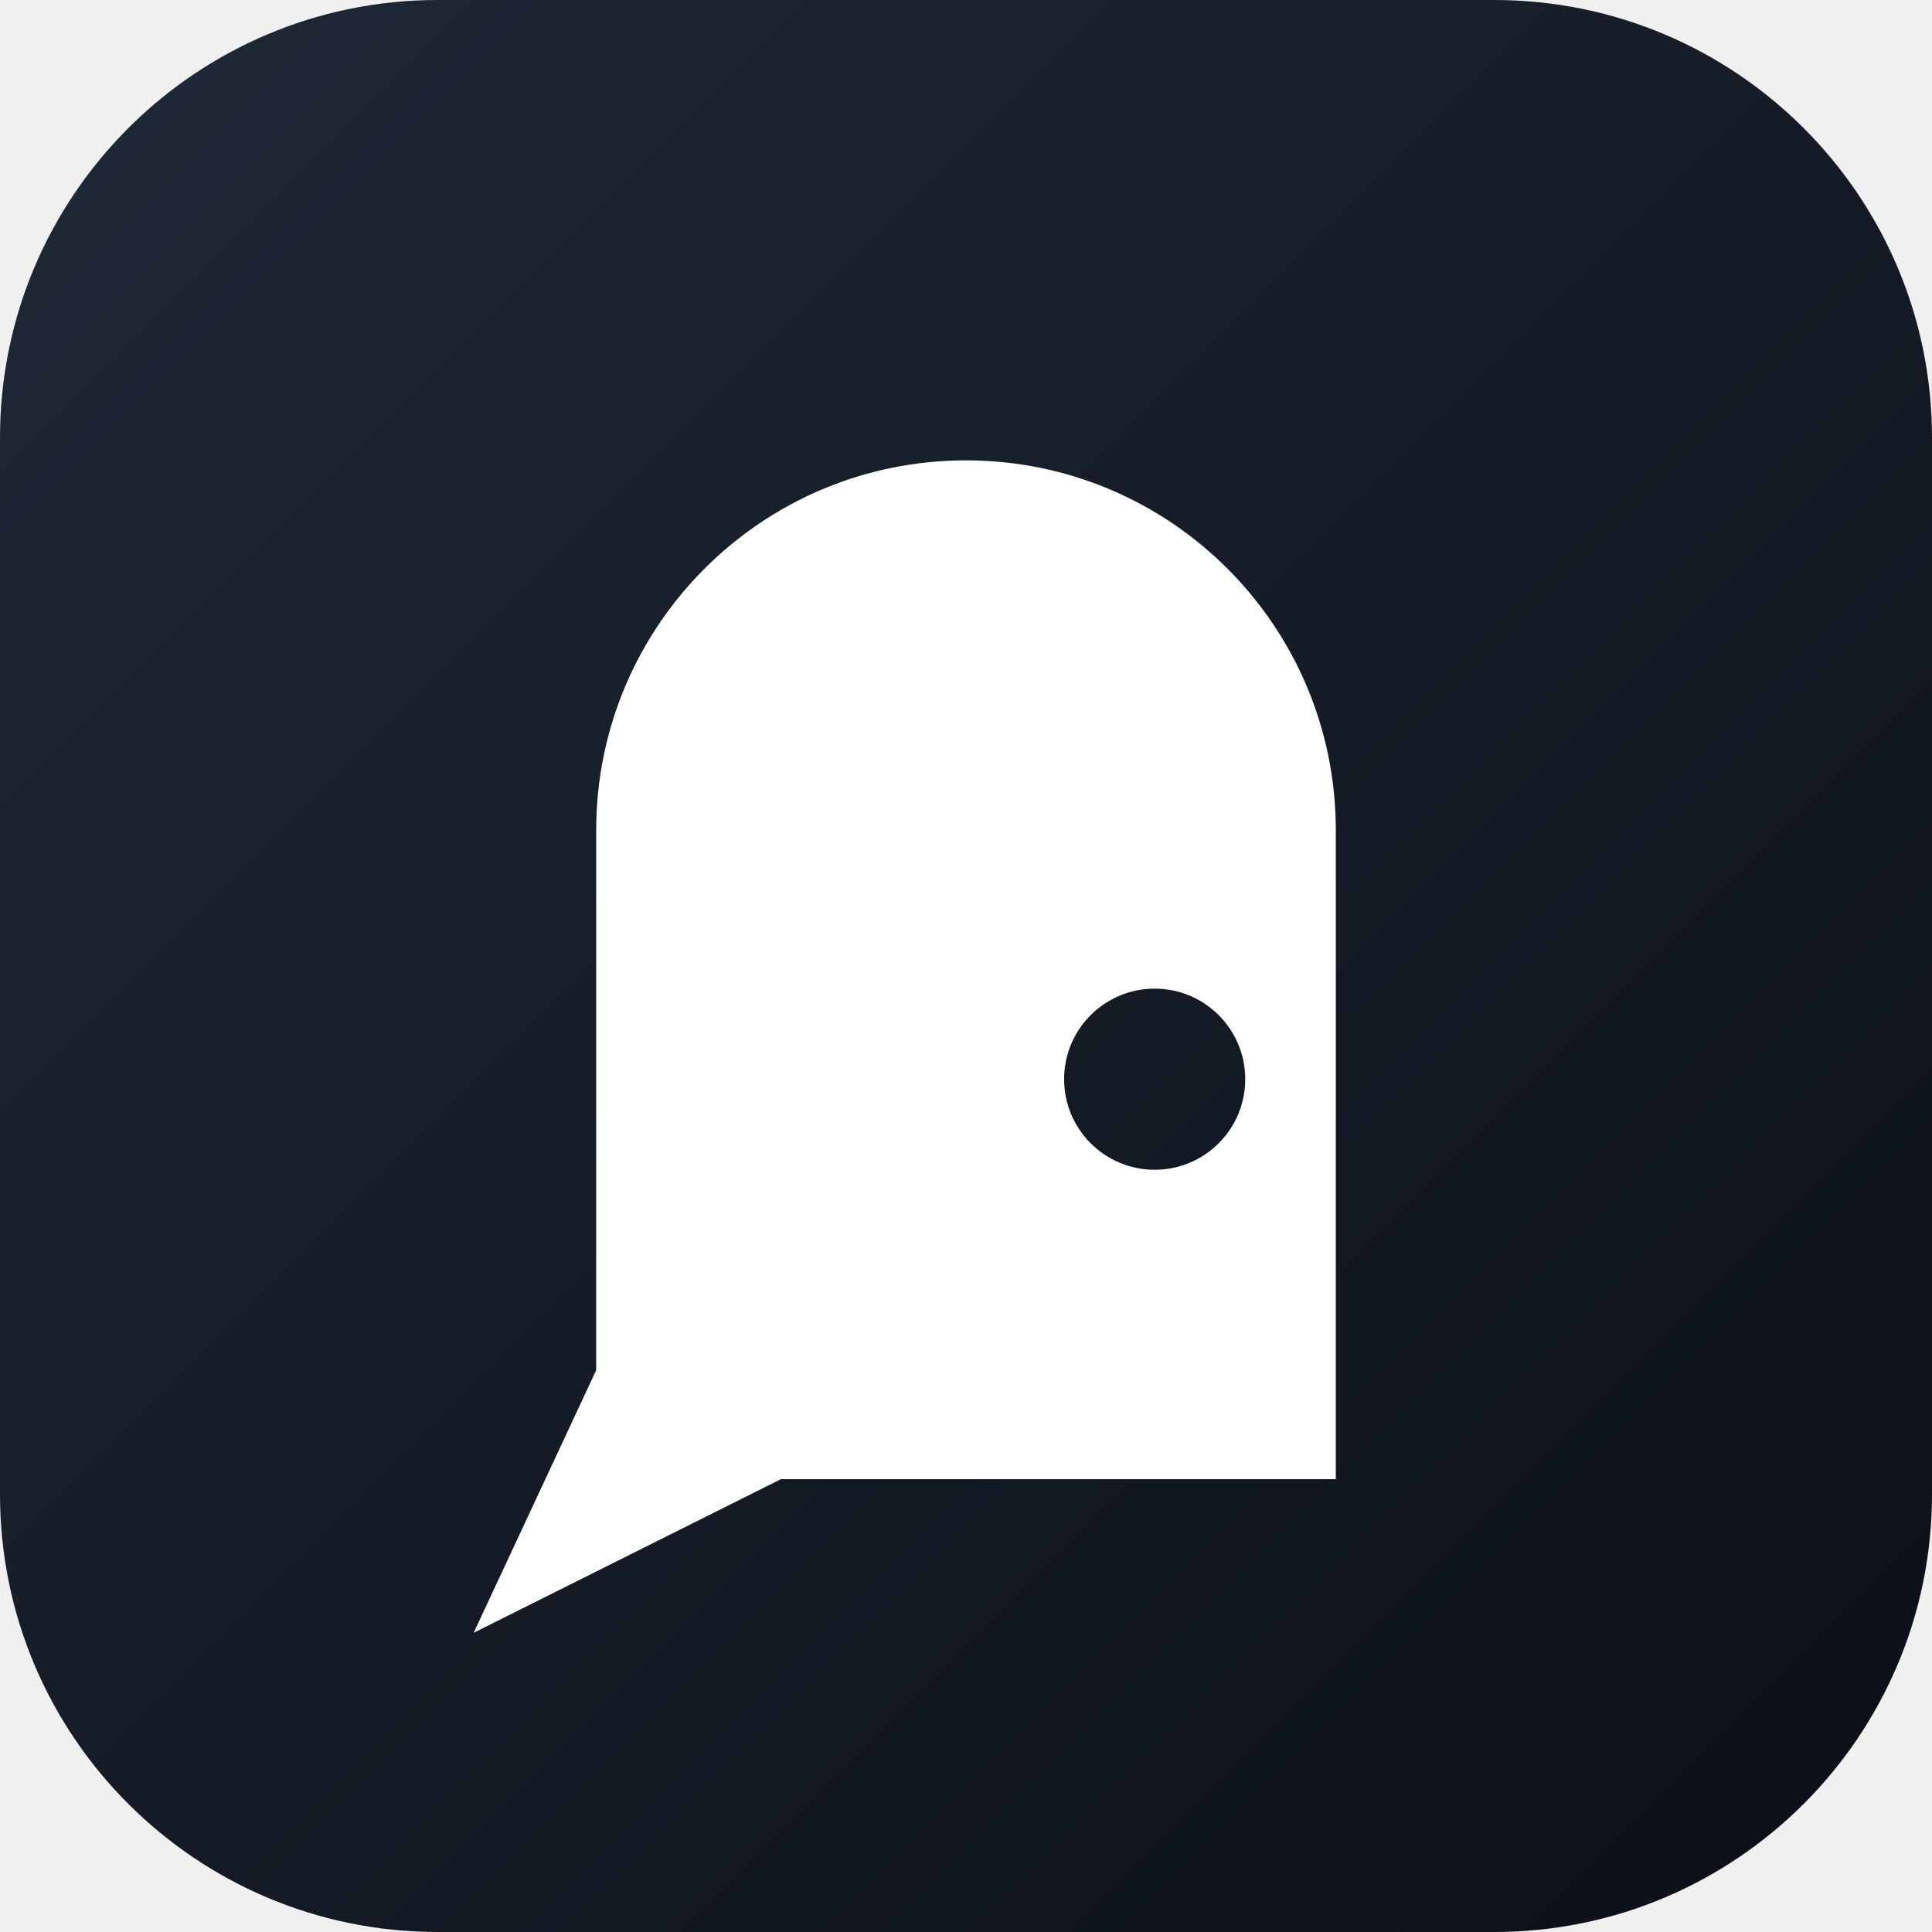
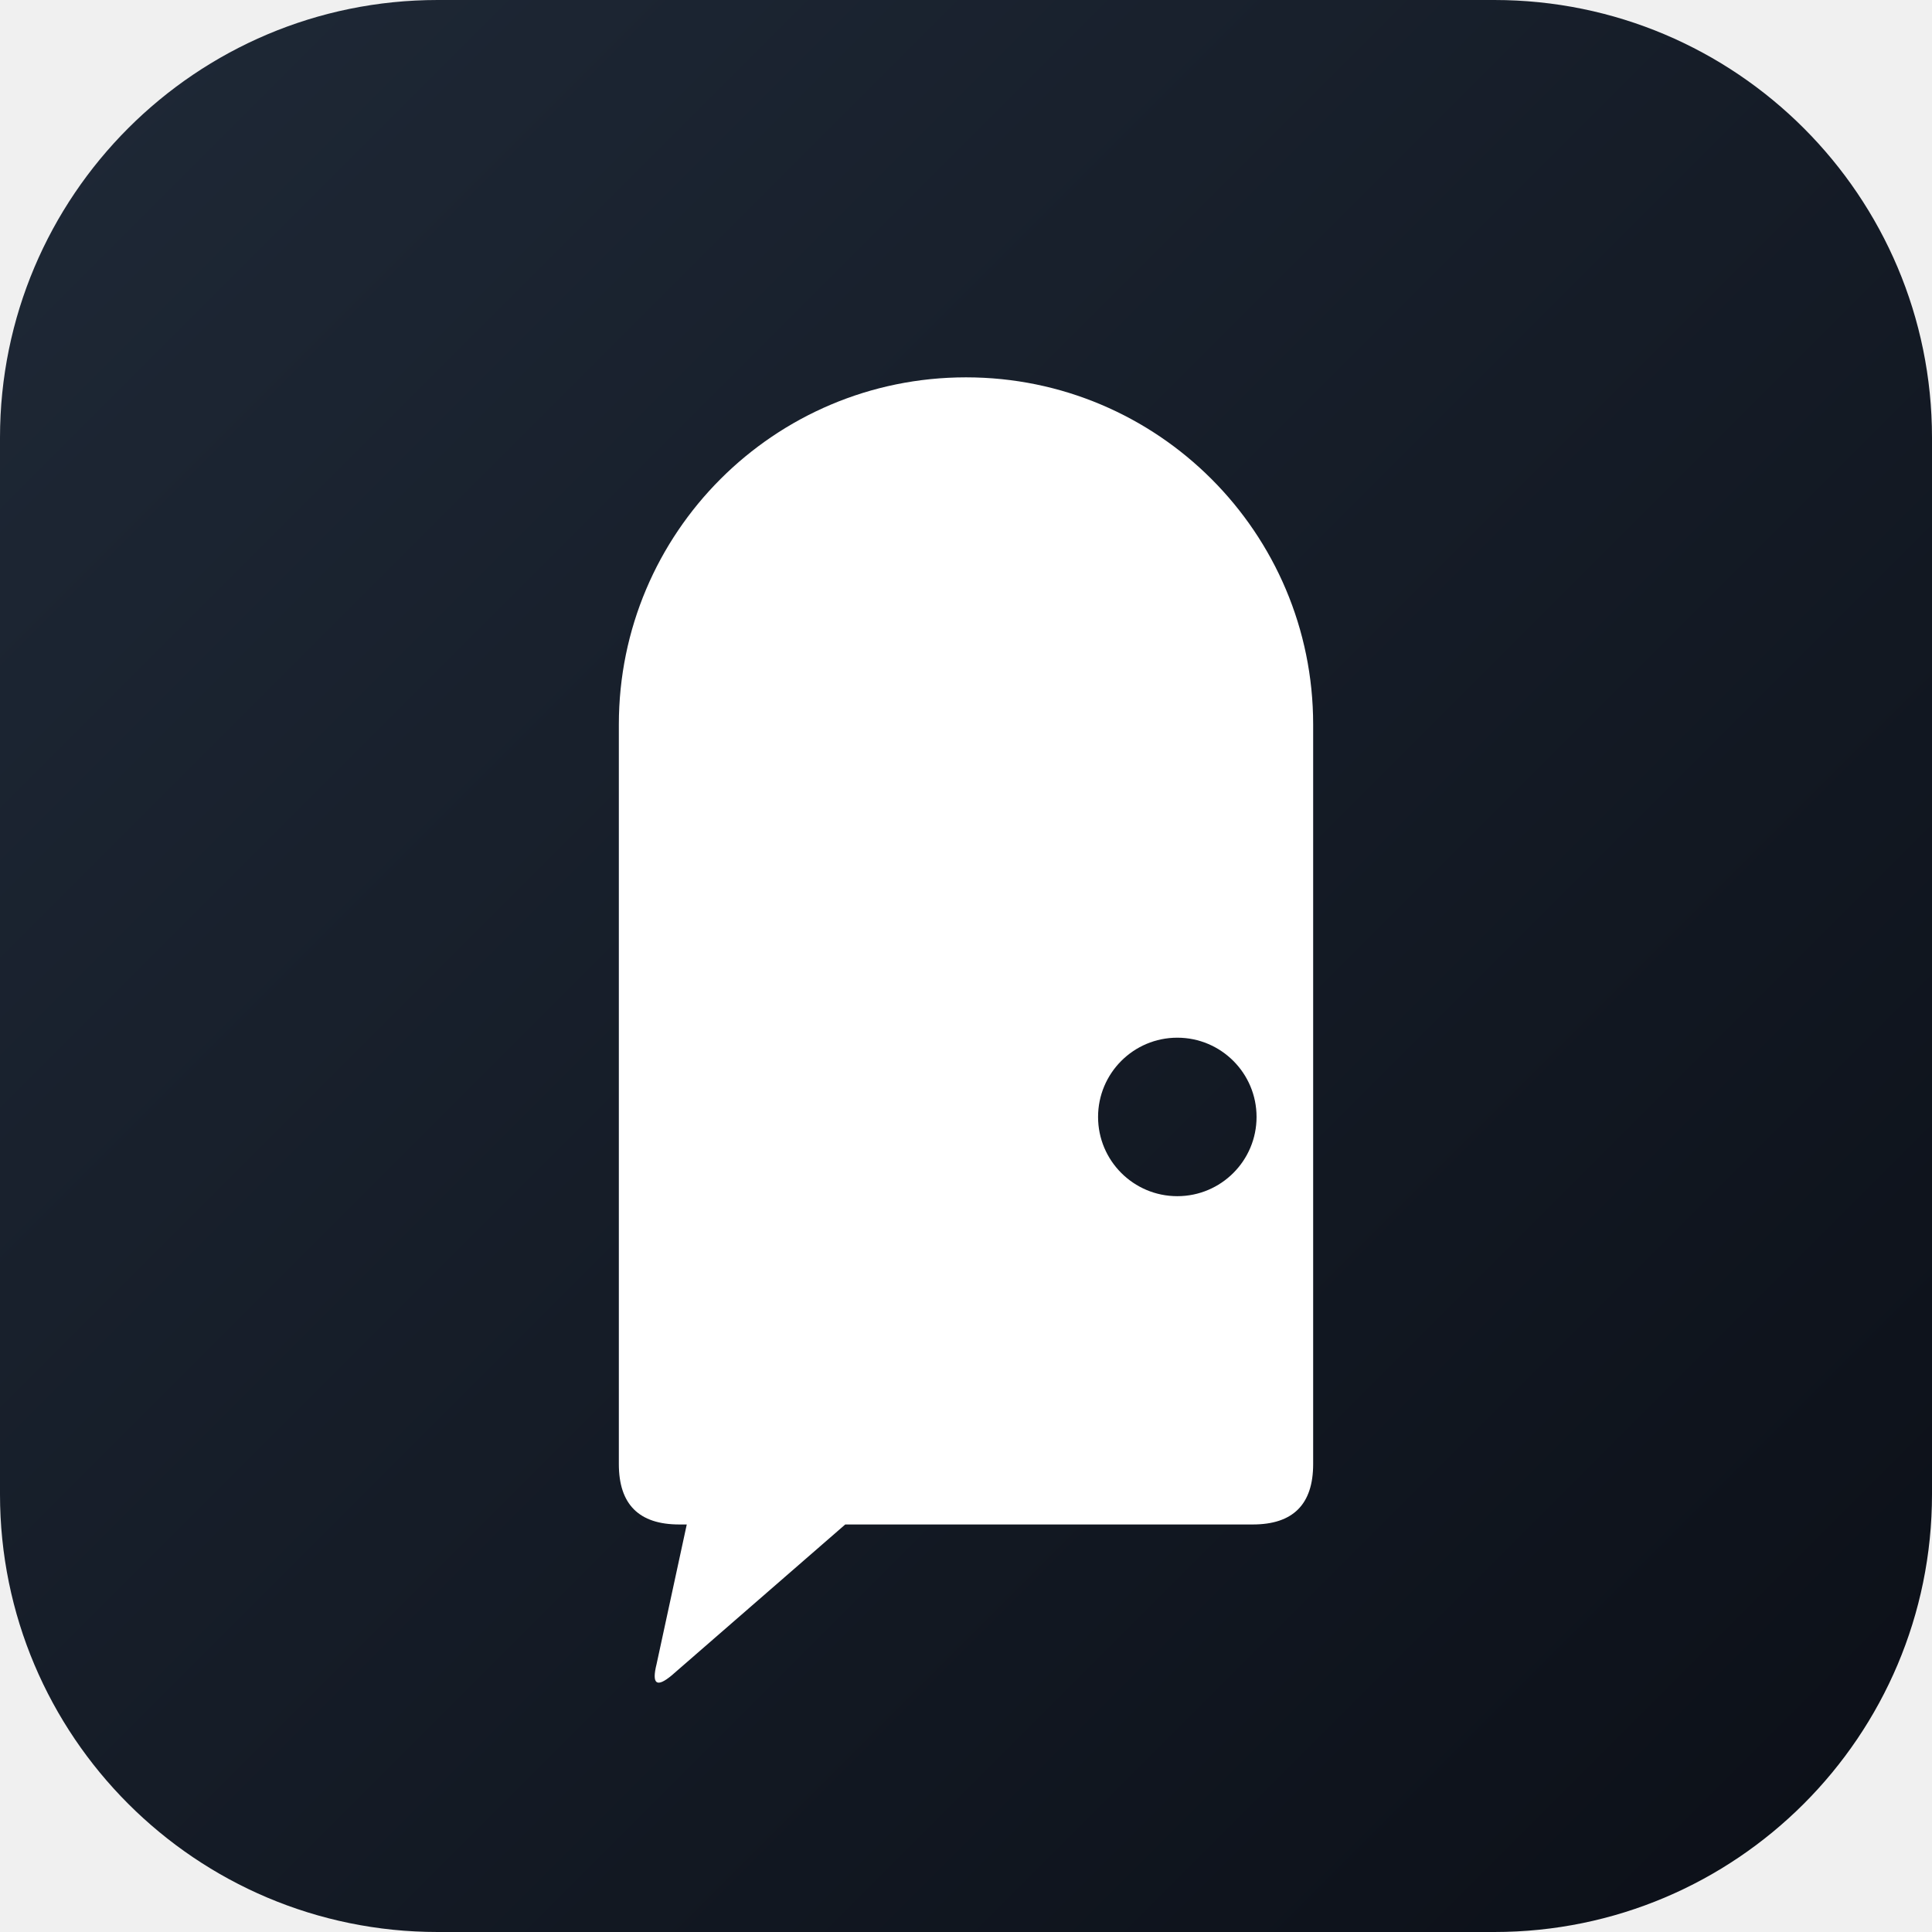
<svg xmlns="http://www.w3.org/2000/svg" viewBox="0 0 512 512">
  <defs>
-     <linearGradient id="bg" x1="0" y1="0" x2="1" y2="1">
+     <linearGradient id="ekanto-bg" x1="0" y1="0" x2="1" y2="1">
      <stop offset="0" stop-color="#1F2937" />
      <stop offset="1" stop-color="#0B0F17" />
    </linearGradient>
-     <mask id="knob">
-       <rect width="512" height="512" fill="#fff" />
-       <circle cx="306" cy="302" r="24" fill="#000" />
-     </mask>
  </defs>
-   <rect width="512" height="512" rx="116" fill="url(#bg)" />
-   <path mask="url(#knob)" transform="translate(0 -16)" fill="#fff" stroke="#fff" stroke-width="8" d="M162 236 A94 94 0 0 1 350 236 V404 H206 L134 440 L162 380 Z" />
+   <rect width="512" height="512" rx="116" fill="url(#ekanto-bg)" />
+   <path fill="#fff" fill-rule="evenodd" d="M164 192 A92 92 0 0 1 348 192 V388 Q348 404 332 404 H224 L178 444 Q172 449 174 441 L182 404 H180 Q164 404 164 388 Z M312 296 m-21 0 a21 21 0 1 0 42 0 a21 21 0 1 0 -42 0" />
</svg>
